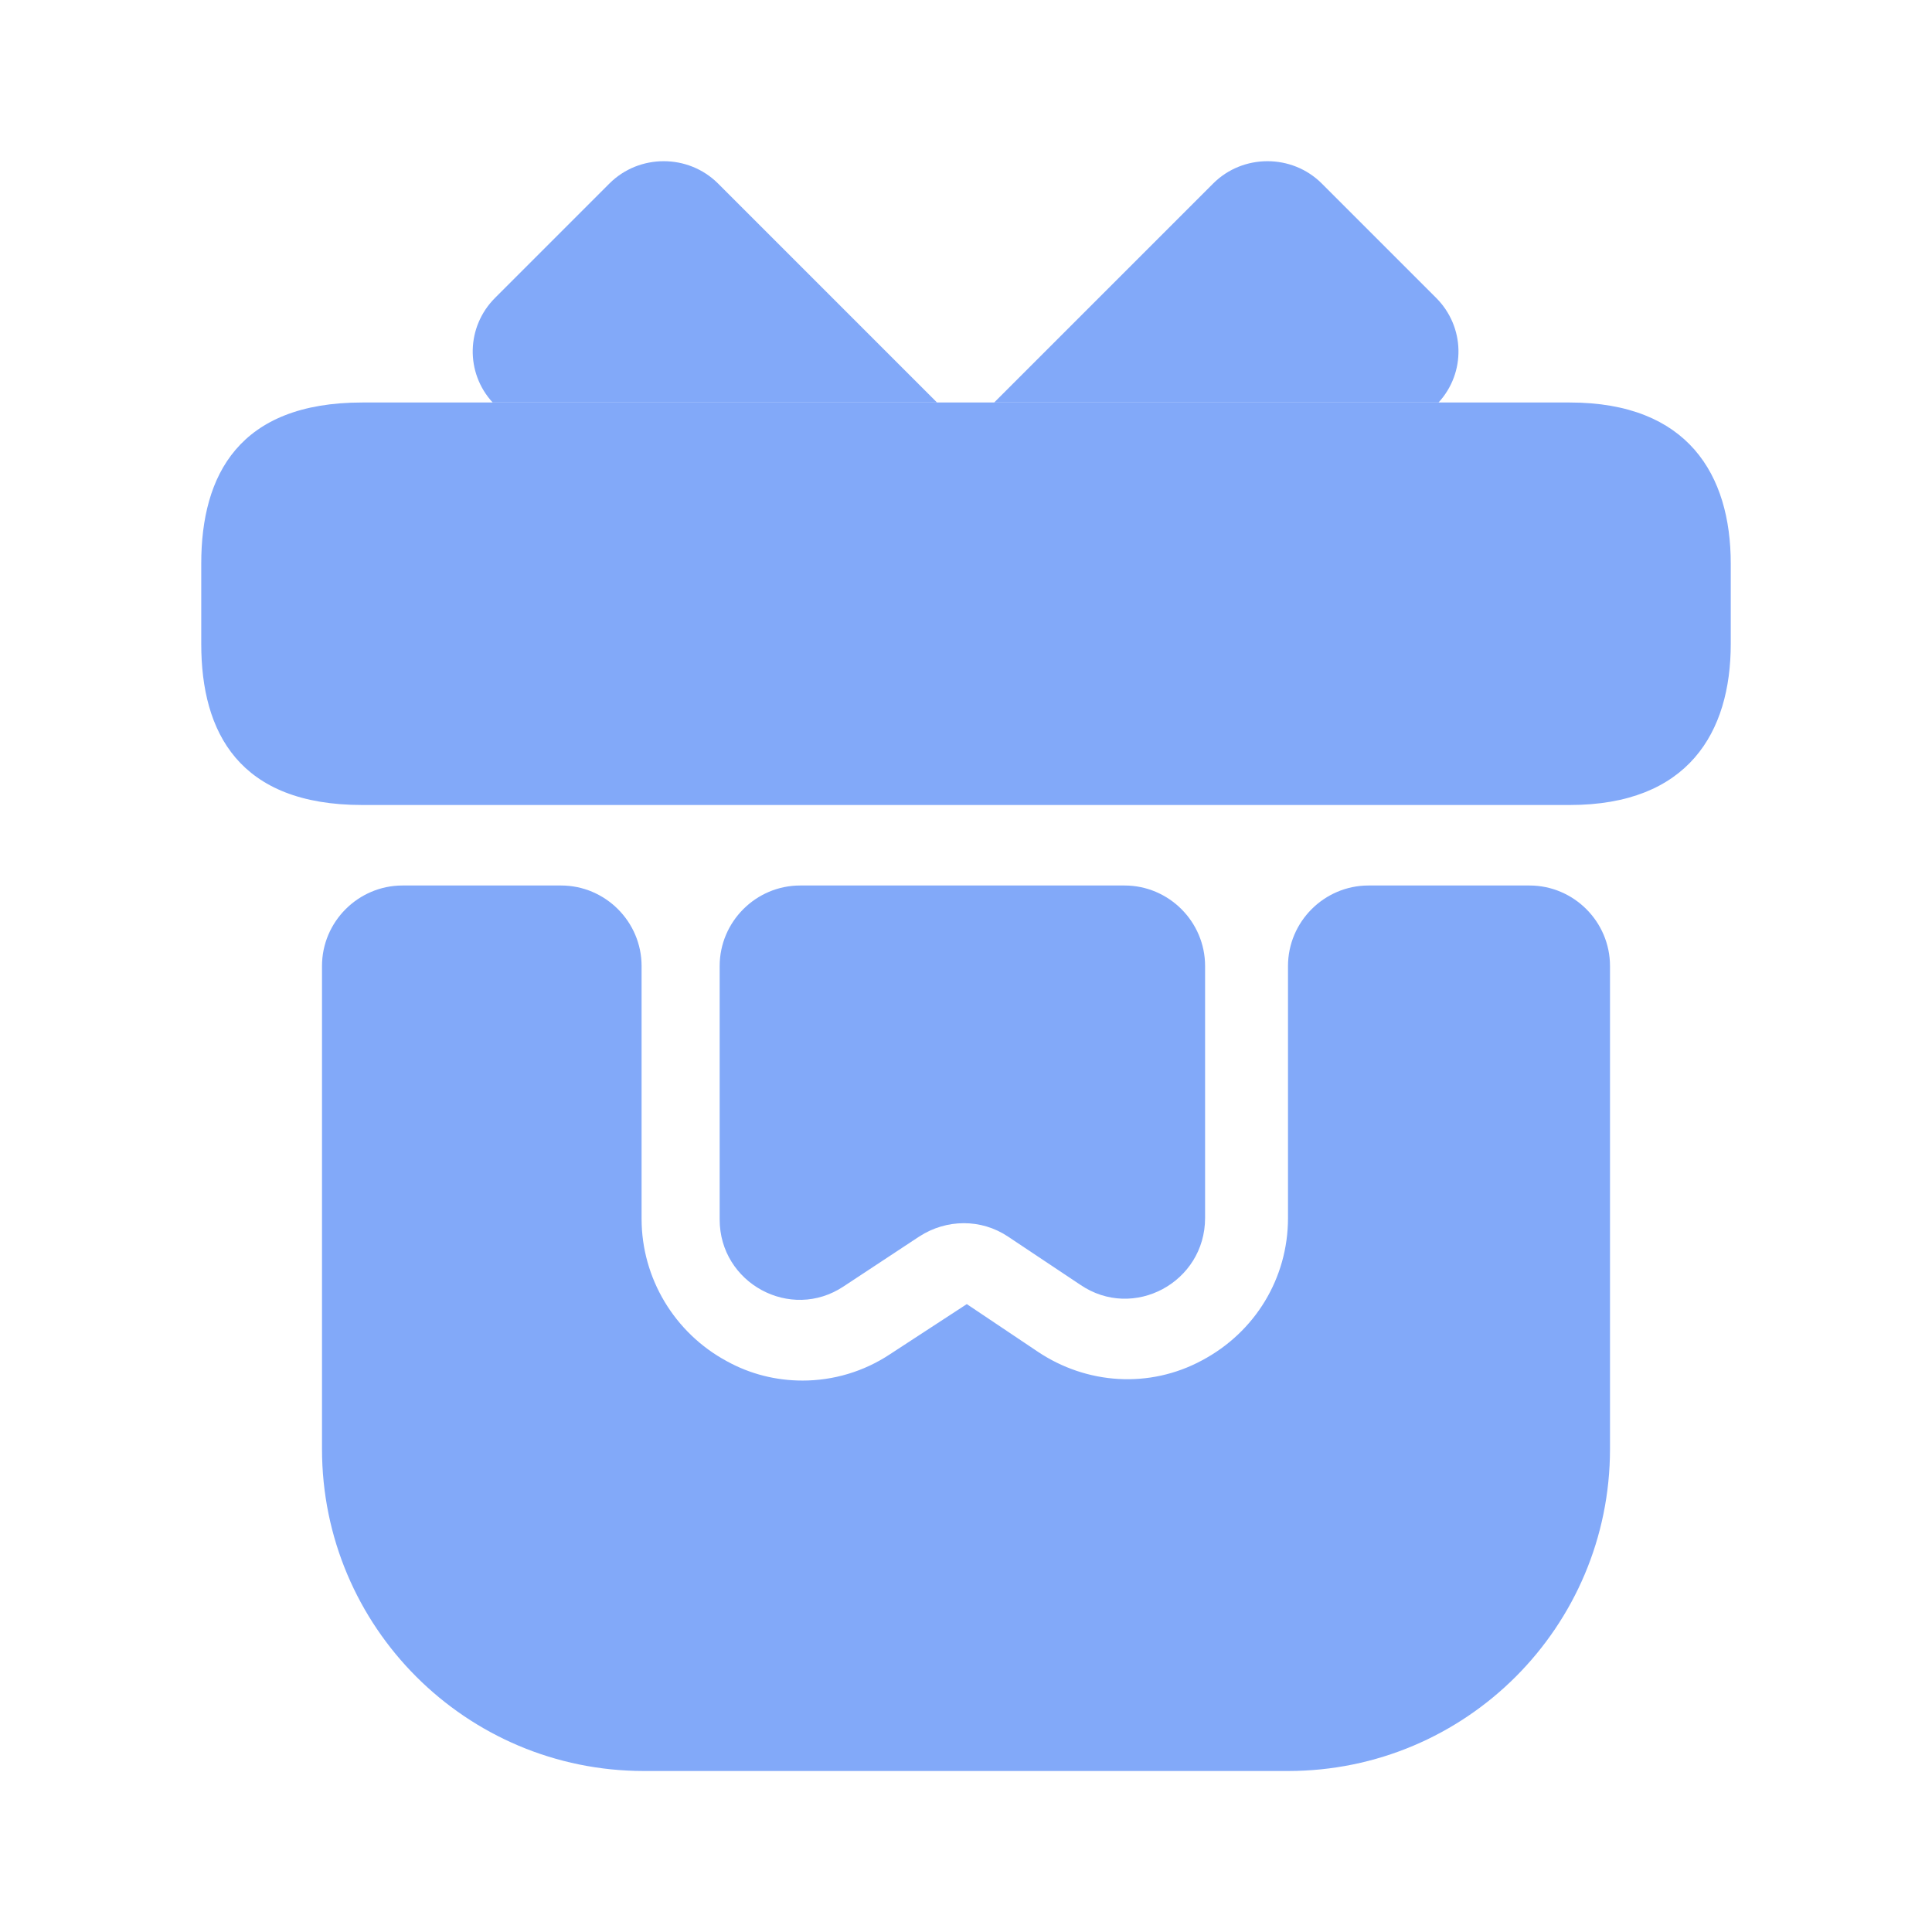
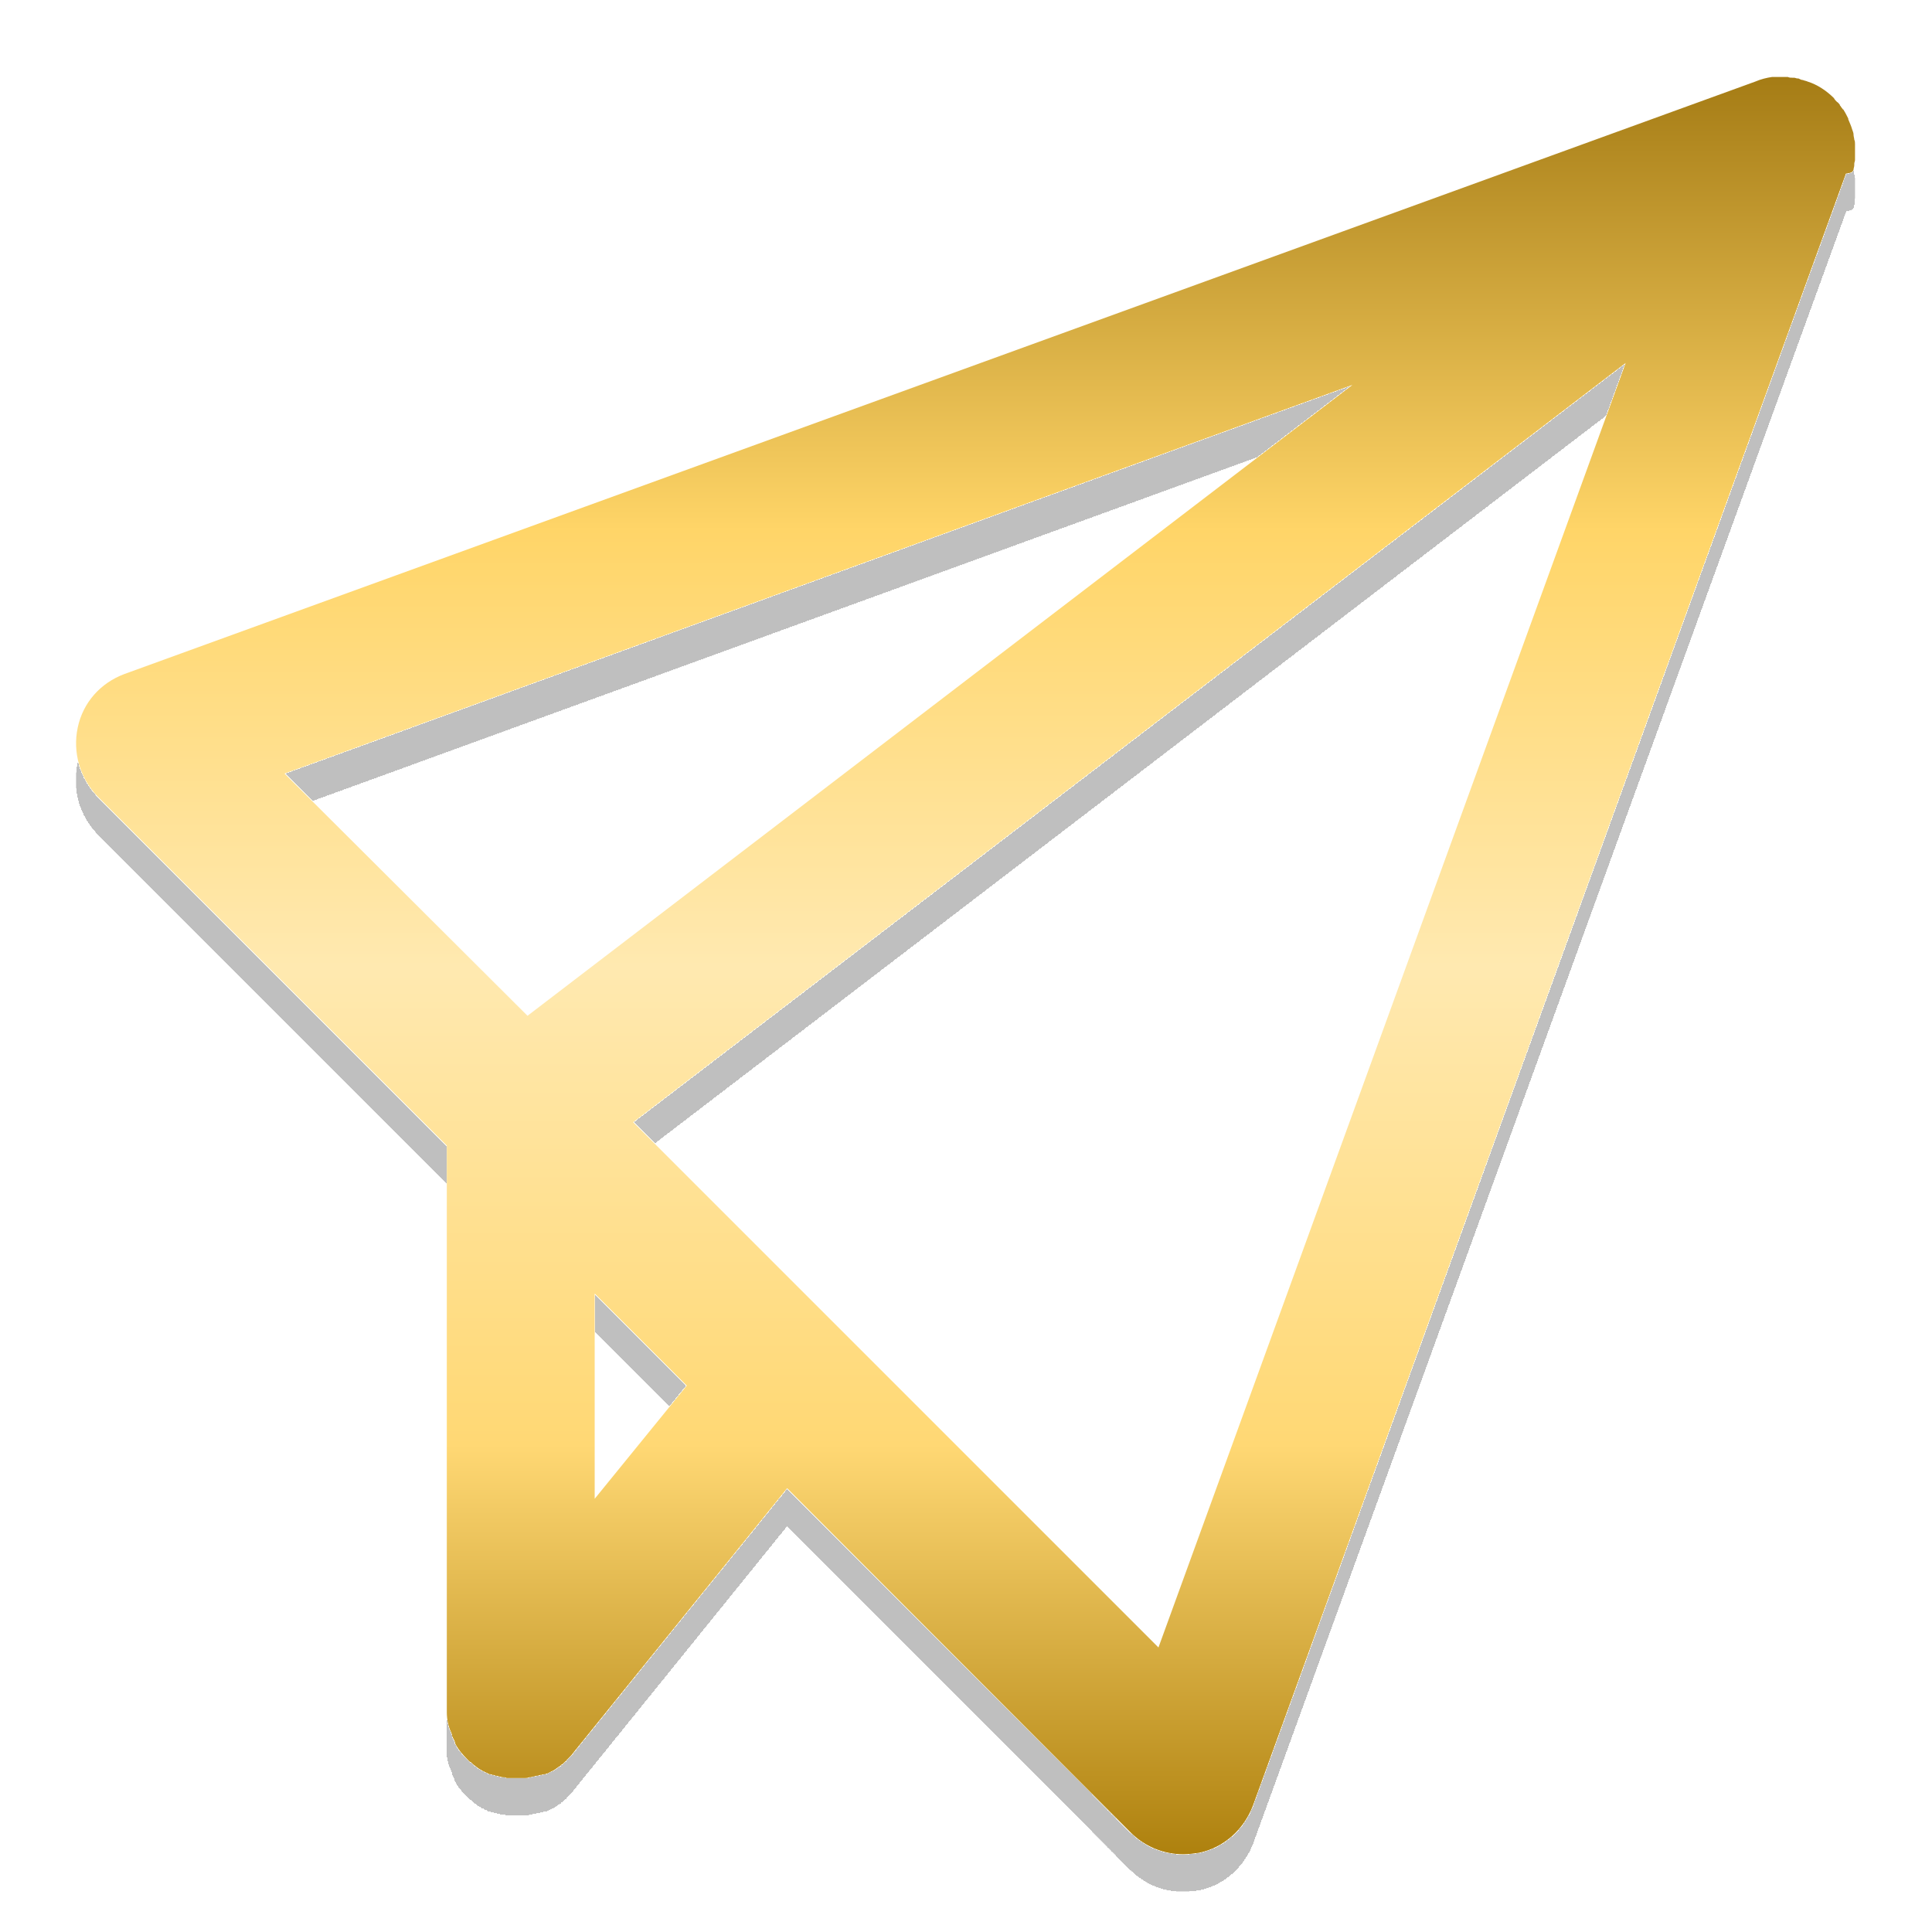
- <svg xmlns="http://www.w3.org/2000/svg" width="24" height="24" viewBox="0 0 24 24" fill="none">
-   <path d="M20 12V18C20 20.21 18.21 22 16 22H8C5.79 22 4 20.21 4 18V12C4 11.45 4.45 11 5 11H6.97C7.52 11 7.97 11.45 7.97 12V15.14C7.97 15.88 8.38 16.56 9.03 16.91C9.32 17.07 9.64 17.15 9.97 17.15C10.35 17.15 10.73 17.04 11.06 16.82L12.01 16.2L12.89 16.79C13.5 17.2 14.28 17.25 14.93 16.9C15.59 16.55 16 15.88 16 15.13V12C16 11.45 16.45 11 17 11H19C19.55 11 20 11.45 20 12Z" fill="#82A9F9" />
-   <path d="M21.5 7V8C21.5 9.1 20.97 10 19.5 10H4.5C2.97 10 2.5 9.1 2.5 8V7C2.5 5.9 2.97 5 4.5 5H19.5C20.97 5 21.5 5.9 21.5 7Z" fill="#82A9F9" />
-   <path d="M11.64 5H6.12C5.78 4.63 5.79 4.06 6.15 3.7L7.57 2.28C7.94 1.91 8.55 1.91 8.92 2.28L11.64 5Z" fill="#82A9F9" />
-   <path d="M17.87 5H12.35L15.07 2.28C15.44 1.91 16.05 1.91 16.42 2.28L17.84 3.7C18.2 4.06 18.21 4.63 17.87 5Z" fill="#82A9F9" />
-   <path d="M13.97 11C14.52 11 14.97 11.45 14.97 12V15.13C14.97 15.93 14.08 16.41 13.42 15.96L12.52 15.36C12.19 15.14 11.76 15.14 11.42 15.36L10.48 15.98C9.82 16.42 8.94 15.94 8.94 15.15V12C8.94 11.45 9.39 11 9.94 11H13.97Z" fill="#82A9F9" />
+ <svg xmlns="http://www.w3.org/2000/svg" width="26" height="26" viewBox="0 0 26 26" fill="none">
+   <g filter="url(#filter0_d_1_12705)">
+     <path d="M24.944 2.285C24.944 2.265 24.954 2.245 24.954 2.224C24.954 2.214 24.954 2.214 24.954 2.204C24.954 2.184 24.964 2.173 24.964 2.153V2.143C24.964 2.123 24.964 2.102 24.964 2.092C24.964 2.082 24.964 2.082 24.964 2.072C24.964 2.052 24.964 2.031 24.964 2.021C24.964 2.021 24.964 2.021 24.964 2.011C24.964 1.991 24.964 1.97 24.964 1.95V1.94C24.964 1.92 24.964 1.899 24.954 1.879C24.954 1.859 24.944 1.838 24.944 1.808C24.944 1.788 24.934 1.767 24.924 1.737C24.913 1.696 24.893 1.655 24.873 1.605C24.873 1.605 24.873 1.605 24.873 1.595C24.852 1.554 24.832 1.513 24.812 1.483C24.812 1.483 24.812 1.473 24.802 1.473C24.792 1.463 24.781 1.442 24.771 1.432C24.771 1.432 24.771 1.422 24.761 1.422C24.761 1.422 24.761 1.422 24.761 1.412C24.751 1.402 24.741 1.381 24.721 1.371C24.71 1.361 24.69 1.341 24.68 1.32C24.578 1.219 24.456 1.138 24.324 1.097C24.304 1.087 24.284 1.087 24.263 1.077C24.243 1.077 24.223 1.066 24.203 1.056H24.192C24.172 1.056 24.162 1.046 24.142 1.046C24.142 1.046 24.131 1.046 24.121 1.046C24.101 1.046 24.081 1.046 24.06 1.036C24.05 1.036 24.05 1.036 24.04 1.036C24.03 1.036 24.009 1.036 23.999 1.036C23.989 1.036 23.989 1.036 23.979 1.036C23.959 1.036 23.938 1.036 23.918 1.036H23.908C23.888 1.036 23.878 1.036 23.857 1.036H23.847C23.776 1.046 23.695 1.066 23.624 1.097L1.676 9.07C1.351 9.191 1.117 9.455 1.046 9.791C0.975 10.126 1.077 10.471 1.31 10.715L6.013 15.417V22.994C6.013 23.004 6.013 23.004 6.013 23.014C6.013 23.024 6.013 23.034 6.013 23.044C6.013 23.136 6.033 23.238 6.074 23.319C6.074 23.329 6.084 23.339 6.084 23.349V23.359C6.084 23.369 6.094 23.38 6.094 23.38C6.094 23.39 6.094 23.39 6.104 23.4C6.104 23.4 6.104 23.41 6.114 23.42C6.114 23.43 6.124 23.441 6.124 23.451C6.124 23.451 6.124 23.451 6.124 23.461C6.165 23.542 6.226 23.613 6.287 23.674C6.287 23.674 6.287 23.674 6.297 23.684L6.307 23.695C6.317 23.705 6.327 23.715 6.338 23.715C6.348 23.725 6.358 23.735 6.368 23.745C6.399 23.766 6.419 23.786 6.449 23.806C6.46 23.806 6.46 23.816 6.47 23.816C6.47 23.816 6.48 23.816 6.48 23.827C6.49 23.827 6.5 23.837 6.51 23.837C6.51 23.837 6.52 23.837 6.52 23.847C6.531 23.847 6.541 23.857 6.551 23.857C6.551 23.857 6.561 23.857 6.561 23.867C6.571 23.867 6.581 23.877 6.592 23.877H6.602C6.612 23.877 6.622 23.887 6.632 23.887H6.642C6.652 23.887 6.663 23.898 6.673 23.898H6.683C6.693 23.898 6.713 23.908 6.724 23.908C6.734 23.908 6.754 23.918 6.774 23.918H6.785C6.795 23.918 6.805 23.918 6.815 23.928H6.825C6.835 23.928 6.845 23.928 6.856 23.928C6.856 23.928 6.866 23.928 6.876 23.928C6.886 23.928 6.896 23.928 6.906 23.928H6.917C6.927 23.928 6.947 23.928 6.967 23.928C6.988 23.928 7.008 23.928 7.018 23.928C7.038 23.928 7.049 23.928 7.069 23.928C7.089 23.928 7.099 23.928 7.12 23.918C7.14 23.918 7.15 23.918 7.17 23.908C7.17 23.908 7.17 23.908 7.181 23.908C7.191 23.908 7.211 23.898 7.221 23.898H7.231C7.242 23.898 7.262 23.887 7.272 23.887H7.282C7.292 23.887 7.303 23.877 7.323 23.877H7.333C7.343 23.877 7.353 23.867 7.363 23.867C7.374 23.867 7.374 23.867 7.384 23.857C7.394 23.857 7.404 23.847 7.404 23.847C7.414 23.847 7.414 23.837 7.424 23.837C7.455 23.827 7.475 23.806 7.506 23.786C7.516 23.776 7.526 23.776 7.536 23.766C7.536 23.766 7.546 23.766 7.546 23.756C7.556 23.745 7.567 23.745 7.577 23.735L7.587 23.725C7.597 23.715 7.597 23.715 7.607 23.705C7.617 23.705 7.617 23.695 7.628 23.684C7.628 23.684 7.638 23.674 7.648 23.664C7.678 23.634 7.699 23.613 7.719 23.583L10.593 20.028L15.214 24.659C15.407 24.852 15.661 24.954 15.925 24.954C15.996 24.954 16.067 24.944 16.138 24.934C16.474 24.863 16.738 24.619 16.86 24.304L24.842 2.336C24.934 2.326 24.934 2.305 24.944 2.285ZM18.2 5.18L7.099 13.67L3.829 10.41L18.2 5.18ZM8.003 20.17V17.408L9.242 18.647L8.003 20.17ZM15.59 22.171L11.284 17.865L8.521 15.102L21.877 4.885L15.59 22.171Z" fill="url(#paint0_linear_1_12705)" />
+   </g>
+   <defs>
+     <filter id="filter0_d_1_12705" x="1.024" y="1.036" width="23.94" height="24.418" filterUnits="userSpaceOnUse" color-interpolation-filters="sRGB">
+       <feFlood flood-opacity="0" result="BackgroundImageFix" />
+       <feColorMatrix in="SourceAlpha" type="matrix" values="0 0 0 0 0 0 0 0 0 0 0 0 0 0 0 0 0 0 127 0" result="hardAlpha" />
+       <feOffset dy="0.5" />
+       <feComposite in2="hardAlpha" operator="out" />
+       <feColorMatrix type="matrix" values="0 0 0 0 0 0 0 0 0 0 0 0 0 0 0 0 0 0 0.25 0" />
+       <feBlend mode="normal" in2="BackgroundImageFix" result="effect1_dropShadow_1_12705" />
+       <feBlend mode="normal" in="SourceGraphic" in2="effect1_dropShadow_1_12705" result="shape" />
+     </filter>
+     <linearGradient id="paint0_linear_1_12705" x1="12.994" y1="1.036" x2="12.994" y2="24.954" gradientUnits="userSpaceOnUse">
+       <stop stop-color="#A57C15" />
+       <stop offset="0.255" stop-color="#FFD568" />
+       <stop offset="0.5" stop-color="#FFE9B0" />
+       <stop offset="0.77" stop-color="#FFD874" />
+       <stop offset="1" stop-color="#AE810E" />
+     </linearGradient>
+   </defs>
</svg>
